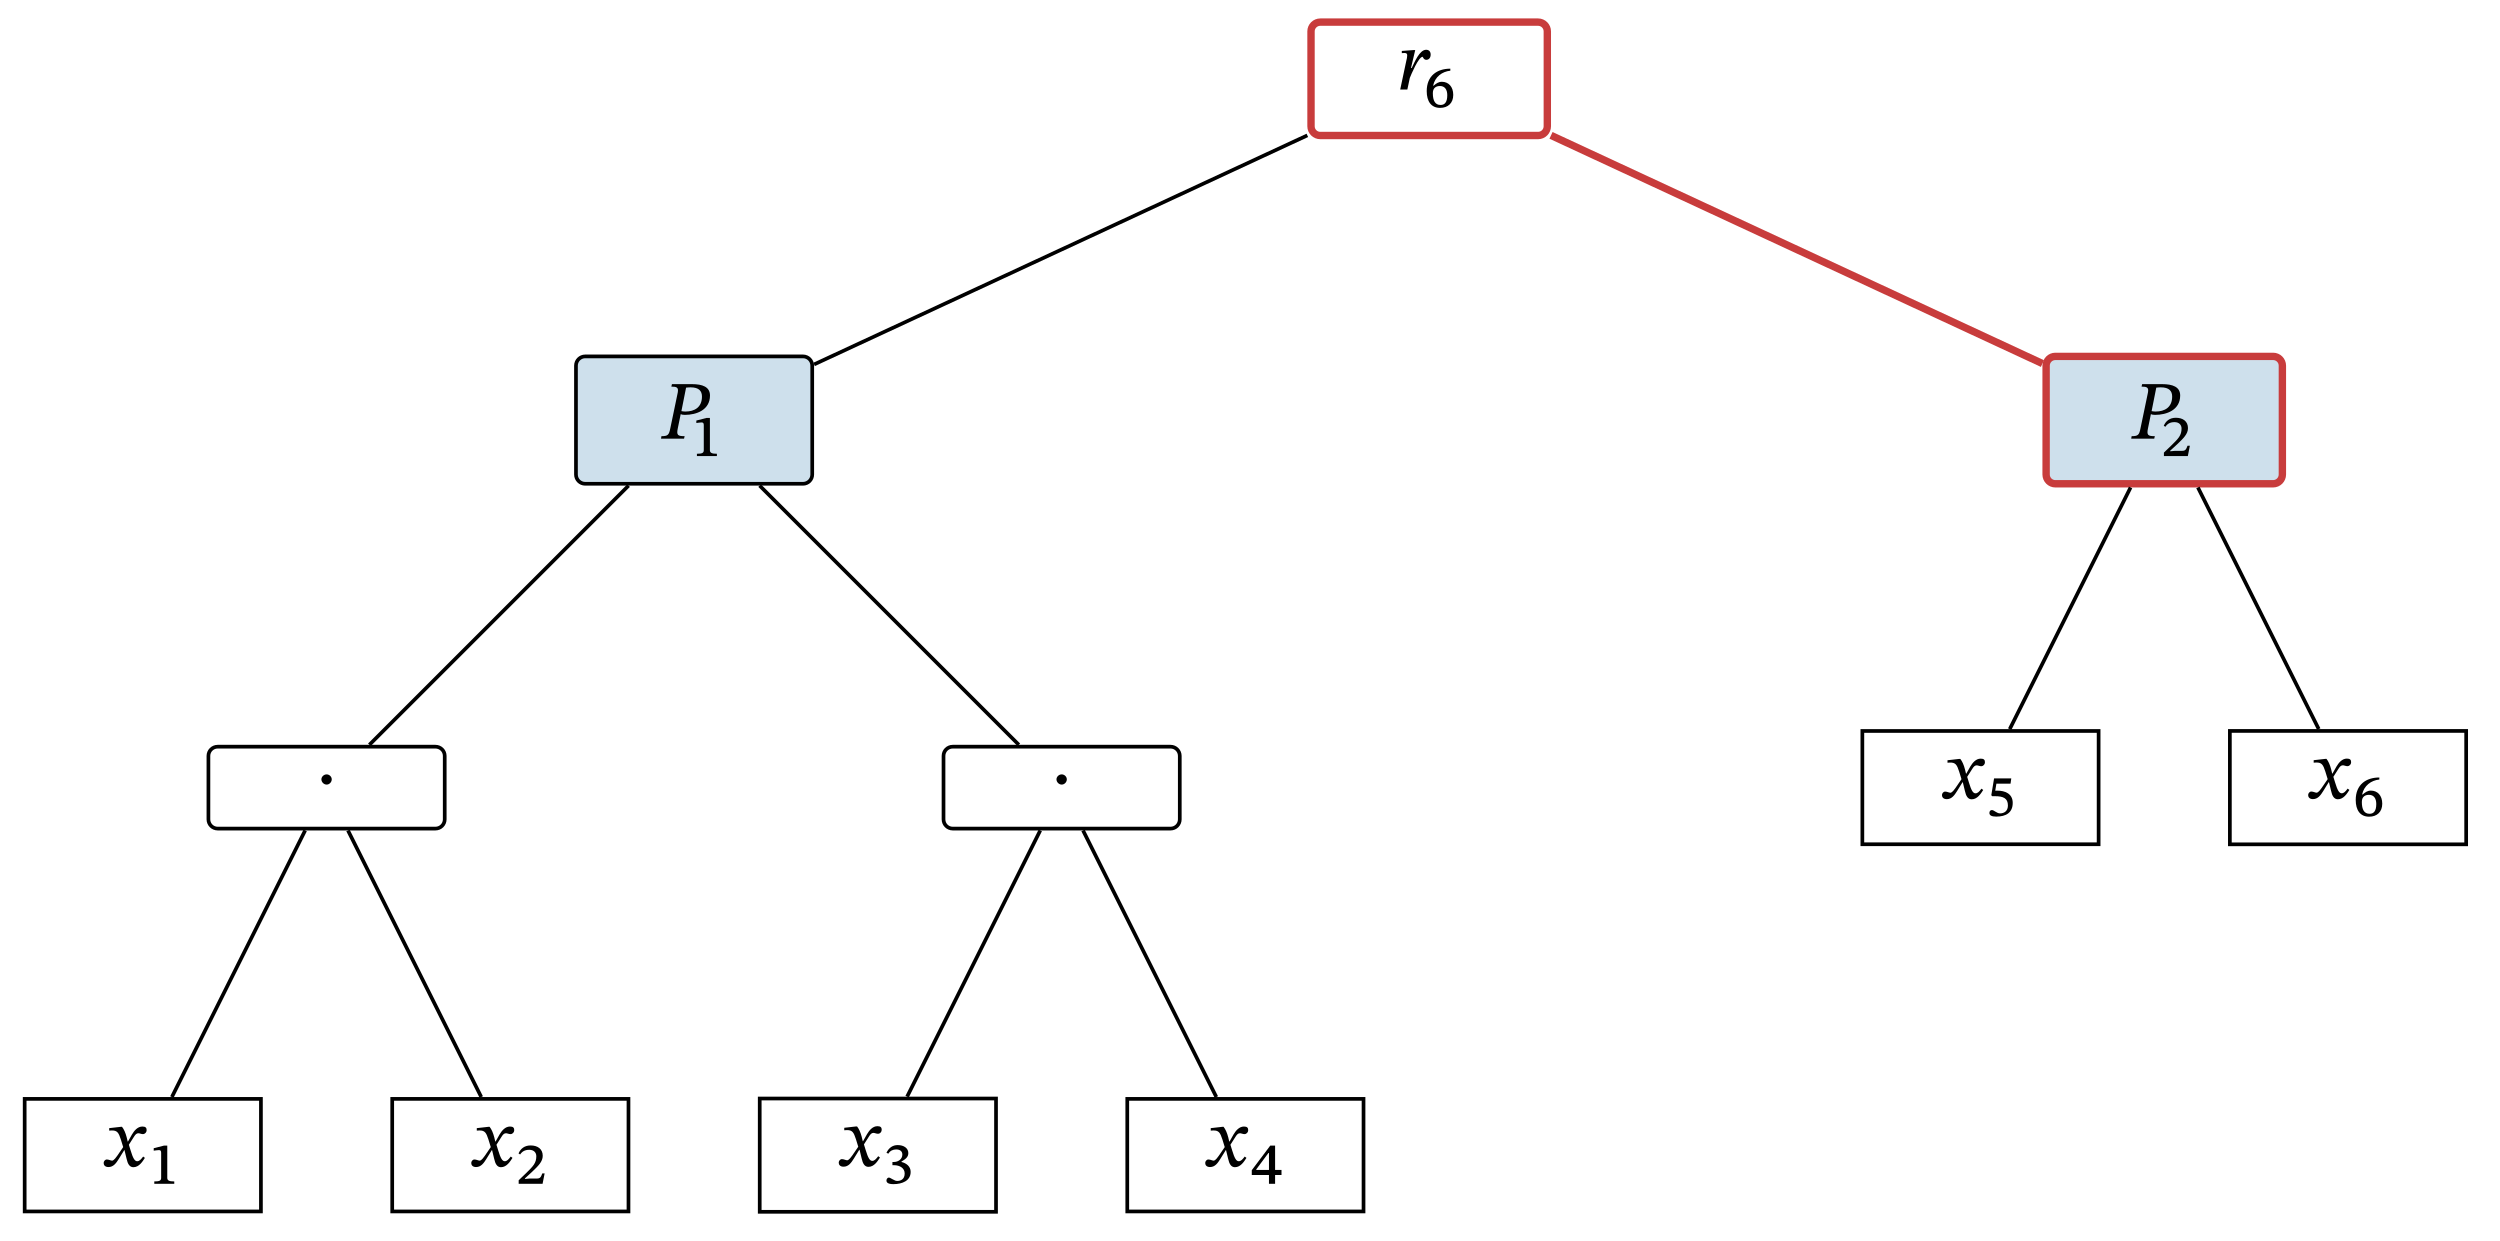
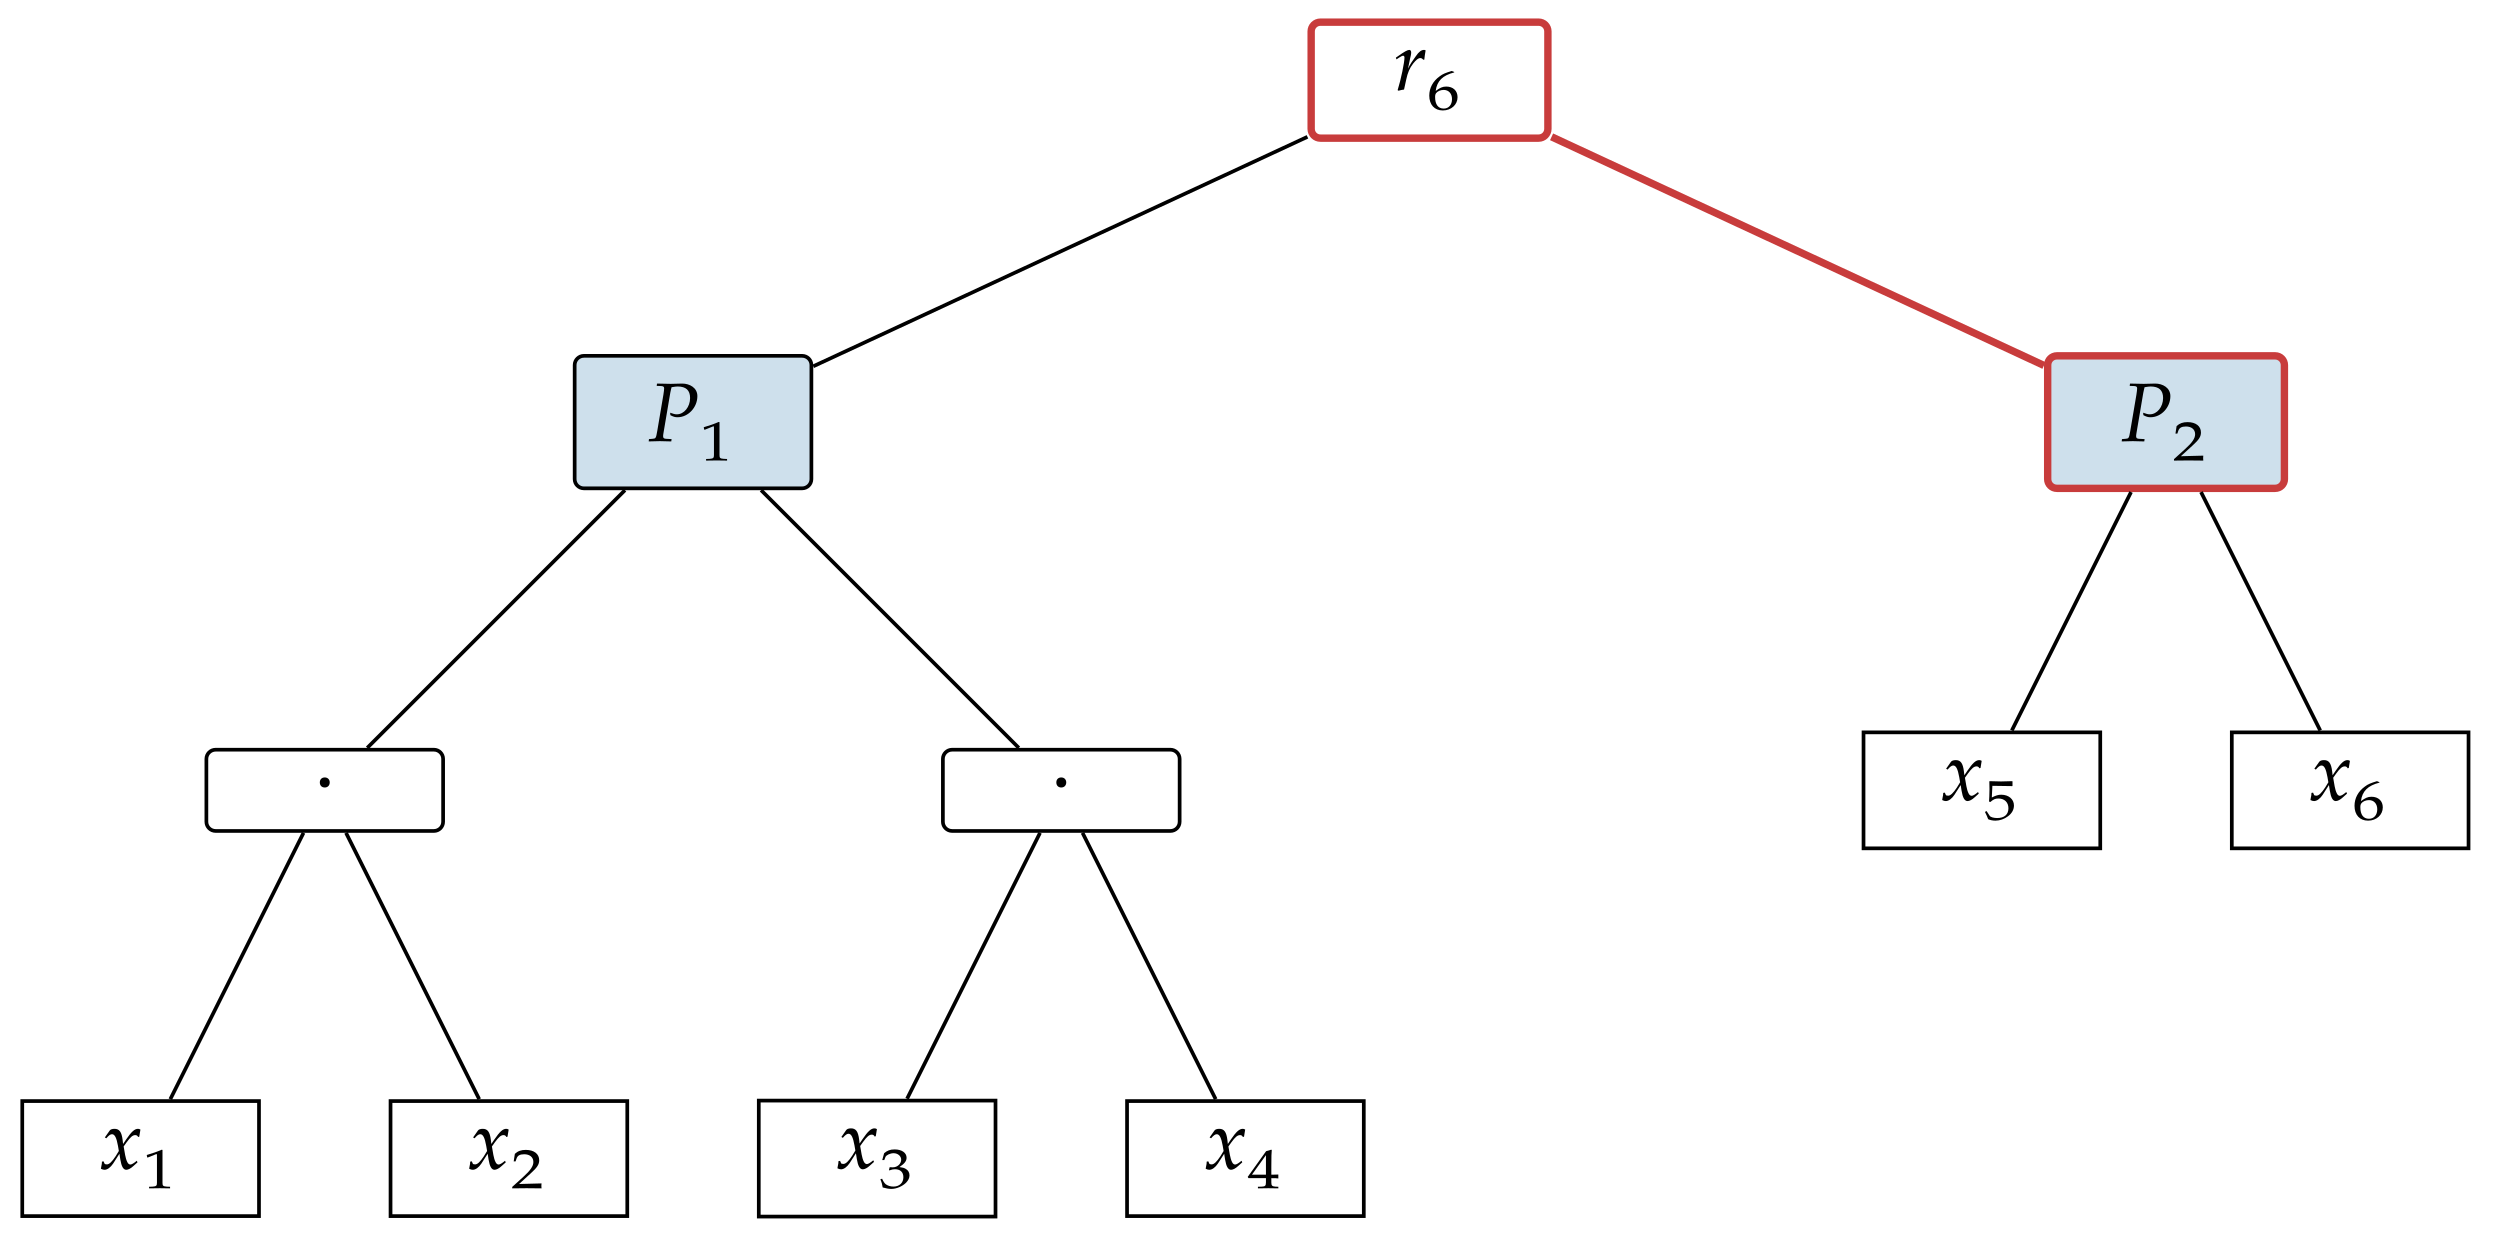
- <svg xmlns="http://www.w3.org/2000/svg" xmlns:xlink="http://www.w3.org/1999/xlink" width="268.01pt" height="133.04pt" viewBox="0 0 268.01 133.04">
+ <svg xmlns="http://www.w3.org/2000/svg" xmlns:xlink="http://www.w3.org/1999/xlink" width="268.01pt" height="133.3pt" viewBox="0 0 268.01 133.3">
  <defs>
    <g>
      <g id="glyph-0-0">
-         <path d="M 1.438 -2.312 L 1.891 -4.234 L 1.688 -4.234 L 0.453 -4.141 L 0.453 -3.906 C 0.453 -3.906 0.625 -3.922 0.734 -3.922 C 0.984 -3.922 1.031 -3.828 1.031 -3.656 C 1.031 -3.484 0.984 -3.266 0.938 -3.094 L 0.281 0 L 1.047 0 L 1.312 -1.25 C 1.453 -1.609 2.25 -3.516 2.688 -3.516 C 2.703 -3.516 2.797 -3.188 3.078 -3.188 C 3.312 -3.188 3.547 -3.359 3.547 -3.75 C 3.547 -4.094 3.344 -4.266 3.062 -4.266 C 2.344 -4.266 1.812 -2.906 1.516 -2.312 Z M 1.438 -2.312 " />
+         <path d="M 3.422 -4.25 C 3.328 -4.297 3.297 -4.297 3.25 -4.297 C 2.969 -4.297 2.688 -4.094 2.375 -3.625 C 2.062 -3.188 1.75 -2.766 1.531 -2.281 L 1.766 -3.406 C 1.812 -3.609 1.875 -3.812 1.875 -4.016 C 1.875 -4.188 1.797 -4.297 1.672 -4.297 C 1.484 -4.297 1.141 -4.109 0.484 -3.641 L 0.234 -3.469 L 0.297 -3.281 L 0.578 -3.469 C 0.828 -3.625 0.922 -3.672 1.016 -3.672 C 1.094 -3.672 1.156 -3.594 1.156 -3.484 C 1.156 -2.969 0.781 -1.125 0.422 0.016 L 0.516 0.078 C 0.703 0.016 0.906 -0.016 1.109 -0.047 L 1.344 -1.125 C 1.5 -1.859 1.703 -2.344 2.094 -2.844 C 2.406 -3.234 2.641 -3.422 2.844 -3.422 C 2.969 -3.422 3.062 -3.375 3.156 -3.25 L 3.281 -3.25 C 3.312 -3.594 3.359 -3.875 3.422 -4.25 Z M 3.422 -4.25 " />
      </g>
      <g id="glyph-0-1">
-         <path d="M 1.094 -5.844 L 1.031 -5.578 C 1.625 -5.578 1.812 -5.484 1.719 -4.953 L 0.922 -1.125 C 0.781 -0.391 0.656 -0.266 -0.031 -0.266 L -0.078 0 L 2.391 0 L 2.453 -0.266 C 1.734 -0.266 1.562 -0.359 1.719 -1.094 L 2.031 -2.625 C 2.125 -2.578 2.281 -2.547 2.469 -2.547 C 3.734 -2.547 5.172 -3.078 5.172 -4.625 C 5.172 -5.562 4.344 -5.844 3.25 -5.844 Z M 2.609 -5.469 C 2.812 -5.484 2.906 -5.5 3.094 -5.5 C 3.984 -5.5 4.312 -5.109 4.312 -4.516 C 4.312 -3.375 3.547 -2.906 2.516 -2.906 C 2.328 -2.906 2.203 -2.938 2.109 -2.953 Z M 2.609 -5.469 " />
+         <path d="M 5.297 -4.828 C 5.297 -5.734 4.453 -6.172 3.672 -6.172 C 3.266 -6.172 2.859 -6.141 2.438 -6.141 L 0.969 -6.172 L 0.938 -5.922 L 1.422 -5.906 C 1.641 -5.891 1.734 -5.828 1.734 -5.672 C 1.734 -5.547 1.703 -5.266 1.656 -4.984 L 1 -1.109 C 0.859 -0.297 0.844 -0.281 0.484 -0.25 L 0.109 -0.219 L 0.078 0.031 L 1.266 0 L 2.5 0.031 L 2.531 -0.219 L 1.938 -0.25 C 1.719 -0.266 1.625 -0.328 1.625 -0.516 C 1.625 -0.594 1.625 -0.656 1.656 -0.828 L 2.391 -5.172 C 2.391 -5.172 2.422 -5.359 2.469 -5.531 C 2.484 -5.578 2.5 -5.672 2.531 -5.781 C 2.859 -5.828 3 -5.859 3.172 -5.859 C 4.078 -5.859 4.516 -5.453 4.516 -4.625 C 4.516 -3.672 3.875 -2.875 3.094 -2.875 C 2.891 -2.875 2.719 -2.922 2.375 -3.047 L 2.406 -2.781 C 2.734 -2.609 2.906 -2.562 3.172 -2.562 C 4.312 -2.562 5.297 -3.609 5.297 -4.828 Z M 5.297 -4.828 " />
      </g>
      <g id="glyph-0-2">
-         <path d="M 1.859 -2.312 C 1.859 -2.594 1.609 -2.844 1.312 -2.844 C 1 -2.844 0.75 -2.578 0.75 -2.312 C 0.75 -2.031 1 -1.75 1.312 -1.75 C 1.609 -1.75 1.859 -2.016 1.859 -2.312 Z M 1.859 -2.312 " />
+         <path d="M 1.781 -2.234 C 1.781 -2.547 1.562 -2.766 1.25 -2.766 C 0.922 -2.766 0.719 -2.547 0.719 -2.234 C 0.719 -1.906 0.922 -1.688 1.25 -1.688 C 1.562 -1.688 1.781 -1.906 1.781 -2.234 Z M 1.781 -2.234 " />
      </g>
      <g id="glyph-0-3">
-         <path d="M 2.812 -2.656 L 2.781 -2.656 L 2.672 -3.109 C 2.547 -3.594 2.375 -3.984 2.172 -4.234 L 2.031 -4.234 L 0.797 -4.094 L 0.797 -3.828 C 0.797 -3.828 0.922 -3.844 1.062 -3.844 C 1.656 -3.859 1.812 -3.609 2.047 -2.875 L 2.297 -2.062 L 1.656 -1.125 C 1.312 -0.625 1.156 -0.609 1.109 -0.609 C 0.969 -0.609 0.75 -0.734 0.547 -0.734 C 0.344 -0.734 0.203 -0.531 0.203 -0.359 C 0.203 -0.141 0.344 0.078 0.719 0.078 C 1.25 0.078 1.547 -0.344 1.828 -0.797 L 2.406 -1.734 L 2.438 -1.734 L 2.656 -0.828 C 2.781 -0.25 2.984 0.094 3.391 0.094 C 4 0.094 4.375 -0.516 4.625 -0.906 L 4.438 -1.047 C 4.203 -0.734 4.031 -0.547 3.797 -0.547 C 3.531 -0.547 3.344 -0.875 3.094 -1.703 L 2.906 -2.312 L 3.453 -3.172 C 3.609 -3.422 3.734 -3.547 3.938 -3.547 C 4.047 -3.547 4.25 -3.453 4.406 -3.453 C 4.641 -3.453 4.812 -3.656 4.812 -3.875 C 4.812 -4.125 4.703 -4.266 4.359 -4.266 C 3.844 -4.266 3.484 -3.828 3.234 -3.406 Z M 2.812 -2.656 " />
+         <path d="M 4.312 -4.219 C 4.219 -4.281 4.125 -4.297 4.047 -4.297 C 3.688 -4.297 3.344 -3.984 2.781 -3.156 L 2.453 -2.672 L 2.406 -3.094 C 2.297 -3.984 2.047 -4.297 1.531 -4.297 C 1.297 -4.297 1.094 -4.234 1.016 -4.109 L 0.5 -3.375 L 0.656 -3.281 C 0.922 -3.594 1.094 -3.719 1.266 -3.719 C 1.562 -3.719 1.75 -3.344 1.906 -2.469 L 2 -1.922 L 1.656 -1.359 C 1.266 -0.766 0.969 -0.484 0.719 -0.484 C 0.578 -0.484 0.484 -0.516 0.469 -0.562 L 0.359 -0.812 L 0.188 -0.781 C 0.188 -0.609 0.172 -0.484 0.109 -0.203 C 0.094 -0.094 0.094 -0.078 0.078 -0.016 C 0.219 0.062 0.359 0.094 0.469 0.094 C 0.766 0.094 1.109 -0.156 1.391 -0.578 L 2.062 -1.625 L 2.156 -1.016 C 2.281 -0.25 2.484 0.094 2.797 0.094 C 3 0.094 3.281 -0.047 3.562 -0.312 L 4 -0.703 L 3.922 -0.875 C 3.609 -0.609 3.375 -0.469 3.234 -0.469 C 3.109 -0.469 2.984 -0.562 2.906 -0.734 C 2.812 -0.906 2.719 -1.234 2.672 -1.5 L 2.516 -2.406 L 2.828 -2.844 C 3.25 -3.422 3.484 -3.625 3.766 -3.625 C 3.906 -3.625 4.016 -3.547 4.062 -3.422 L 4.188 -3.453 Z M 4.312 -4.219 " />
      </g>
      <g id="glyph-1-0">
-         <path d="M 2.859 -4.109 C 1.438 -4.109 0.328 -3.344 0.328 -1.703 C 0.328 -0.594 0.812 0.094 1.766 0.094 C 2.609 0.094 3.172 -0.422 3.172 -1.297 C 3.172 -2.188 2.656 -2.703 1.953 -2.703 C 1.578 -2.703 1.344 -2.516 1.062 -2.281 L 1.016 -2.297 C 1.219 -3.234 1.969 -3.797 2.859 -3.891 Z M 2.531 -1.266 C 2.531 -0.5 2.25 -0.219 1.812 -0.219 C 1.234 -0.219 0.984 -0.672 0.984 -1.484 C 0.984 -2.047 1.328 -2.25 1.75 -2.25 C 2.25 -2.25 2.531 -1.891 2.531 -1.266 Z M 2.531 -1.266 " />
+         <path d="M 3.375 -1.297 C 3.375 -1.984 2.906 -2.438 2.156 -2.438 C 1.75 -2.438 1.484 -2.297 1.031 -1.969 C 1.172 -3.047 1.766 -3.625 3.016 -3.953 L 3.016 -4 L 2.75 -4.109 C 2.094 -3.906 1.797 -3.797 1.453 -3.531 C 0.734 -3.016 0.344 -2.281 0.344 -1.469 C 0.344 -0.484 0.906 0.125 1.797 0.125 C 2.703 0.125 3.375 -0.5 3.375 -1.297 Z M 2.781 -1.094 C 2.781 -0.469 2.422 -0.078 1.891 -0.078 C 1.297 -0.078 0.969 -0.516 0.969 -1.312 C 0.969 -1.516 1 -1.625 1.078 -1.734 C 1.234 -1.938 1.562 -2.078 1.891 -2.078 C 2.422 -2.078 2.781 -1.688 2.781 -1.094 Z M 2.781 -1.094 " />
      </g>
      <g id="glyph-1-1">
-         <path d="M 2.797 0 L 2.797 -0.25 C 2.25 -0.25 2.047 -0.344 2.047 -0.641 L 2.047 -4.094 L 1.703 -4.094 L 0.594 -3.812 L 0.594 -3.547 C 0.719 -3.562 1.016 -3.609 1.156 -3.609 C 1.344 -3.609 1.391 -3.516 1.391 -3.297 L 1.391 -0.641 C 1.391 -0.344 1.234 -0.25 0.656 -0.25 L 0.656 0 Z M 2.797 0 " />
+         <path d="M 3.031 0.016 L 3.031 -0.156 L 2.672 -0.172 C 2.281 -0.203 2.219 -0.266 2.219 -0.578 L 2.219 -4.109 L 2.125 -4.125 C 1.672 -3.922 1.172 -3.75 0.531 -3.562 L 0.578 -3.297 L 0.656 -3.297 L 1.547 -3.656 L 1.578 -3.656 C 1.625 -3.656 1.625 -3.609 1.625 -3.453 L 1.625 -0.578 C 1.625 -0.266 1.547 -0.203 1.172 -0.172 L 0.781 -0.156 L 0.781 0.016 L 1.938 0 Z M 3.031 0.016 " />
      </g>
      <g id="glyph-1-2">
-         <path d="M 3.094 -1.109 L 2.844 -1.109 C 2.688 -0.688 2.609 -0.562 2.25 -0.562 L 1.5 -0.562 L 0.984 -0.516 L 0.984 -0.578 L 1.734 -1.266 C 2.422 -1.922 2.891 -2.375 2.891 -3 C 2.891 -3.719 2.359 -4.109 1.594 -4.109 C 0.938 -4.109 0.516 -3.766 0.297 -3.25 L 0.469 -3.141 C 0.688 -3.469 0.984 -3.641 1.453 -3.641 C 1.938 -3.641 2.203 -3.344 2.203 -2.953 C 2.203 -2.234 1.875 -1.891 1.141 -1.172 L 0.312 -0.375 L 0.312 0 L 2.875 0 Z M 3.094 -1.109 " />
+         <path d="M 3.375 0.016 C 3.359 -0.109 3.359 -0.172 3.359 -0.25 C 3.359 -0.328 3.359 -0.391 3.375 -0.516 L 0.969 -0.453 L 2.234 -1.609 C 2.906 -2.219 3.125 -2.547 3.125 -3 C 3.125 -3.672 2.578 -4.109 1.688 -4.109 C 1.188 -4.109 0.844 -3.984 0.516 -3.688 L 0.391 -2.875 L 0.594 -2.875 L 0.688 -3.156 C 0.797 -3.5 1.047 -3.641 1.516 -3.641 C 2.109 -3.641 2.5 -3.328 2.5 -2.812 C 2.5 -2.375 2.203 -1.922 1.422 -1.219 L 0.234 -0.141 L 0.234 0.016 L 1.781 0 Z M 3.375 0.016 " />
      </g>
      <g id="glyph-1-3">
-         <path d="M 2.578 -3.453 L 2.656 -4.016 L 0.812 -4.016 L 0.516 -2.219 L 0.609 -2.109 L 0.922 -2.109 C 1.797 -2.109 2.297 -1.891 2.297 -1.109 C 2.297 -0.516 1.891 -0.266 1.453 -0.266 C 1.094 -0.266 0.812 -0.625 0.578 -0.625 C 0.406 -0.625 0.312 -0.484 0.312 -0.312 C 0.312 -0.062 0.531 0.078 1.047 0.078 C 2.094 0.078 2.812 -0.344 2.812 -1.391 C 2.812 -2.406 1.938 -2.703 1.188 -2.703 L 0.938 -2.703 L 1.062 -3.453 Z M 2.578 -3.453 " />
+         <path d="M 3.312 -1.5 C 3.312 -2.172 2.75 -2.656 1.953 -2.656 C 1.625 -2.656 1.375 -2.578 0.938 -2.359 L 1 -3.609 L 3.125 -3.578 L 3.156 -3.609 C 3.156 -3.703 3.156 -3.75 3.156 -3.828 C 3.156 -3.922 3.156 -3.969 3.156 -4.078 L 3.125 -4.109 L 1.922 -4.078 L 0.703 -4.109 L 0.672 -4.078 L 0.688 -3.25 C 0.688 -2.734 0.656 -2.172 0.641 -1.922 L 0.781 -1.875 C 1.109 -2.156 1.297 -2.25 1.641 -2.25 C 2.297 -2.25 2.719 -1.844 2.719 -1.203 C 2.719 -0.531 2.281 -0.156 1.516 -0.156 C 1.141 -0.156 0.797 -0.25 0.703 -0.406 L 0.375 -0.906 L 0.203 -0.812 C 0.375 -0.469 0.453 -0.281 0.547 -0.031 C 0.75 0.062 1.031 0.125 1.328 0.125 C 1.797 0.125 2.281 -0.047 2.672 -0.344 C 3.094 -0.656 3.312 -1.062 3.312 -1.5 Z M 3.312 -1.5 " />
      </g>
      <g id="glyph-1-4">
-         <path d="M 0.547 -3.188 C 0.75 -3.516 1.047 -3.641 1.391 -3.641 C 1.766 -3.641 2.047 -3.469 2.047 -3.094 C 2.047 -2.578 1.578 -2.297 1.141 -2.297 L 0.984 -2.297 L 0.984 -1.953 L 1.141 -1.953 C 1.797 -1.953 2.297 -1.625 2.297 -1.062 C 2.297 -0.422 1.844 -0.266 1.516 -0.266 C 1.312 -0.266 1.266 -0.312 0.984 -0.453 C 0.75 -0.578 0.688 -0.625 0.625 -0.625 C 0.422 -0.625 0.344 -0.438 0.344 -0.312 C 0.344 -0.109 0.484 0.078 1.094 0.078 C 2.031 0.078 2.938 -0.281 2.938 -1.234 C 2.938 -1.828 2.469 -2.172 1.953 -2.297 L 1.953 -2.344 C 2.375 -2.594 2.688 -2.812 2.688 -3.25 C 2.688 -3.781 2.203 -4.109 1.547 -4.109 C 1.031 -4.109 0.594 -3.828 0.344 -3.281 Z M 0.547 -3.188 " />
+         <path d="M 3.344 -1.328 C 3.344 -1.625 3.203 -1.875 2.953 -2.016 C 2.781 -2.125 2.609 -2.172 2.266 -2.219 C 2.828 -2.594 3.031 -2.875 3.031 -3.219 C 3.031 -3.75 2.516 -4.109 1.75 -4.109 C 1.266 -4.109 0.953 -3.984 0.625 -3.703 L 0.422 -2.969 L 0.641 -2.969 L 0.766 -3.297 C 0.844 -3.5 1.281 -3.703 1.641 -3.703 C 2.094 -3.703 2.453 -3.391 2.453 -3.016 C 2.453 -2.562 2.047 -2.188 1.547 -2.188 C 1.5 -2.188 1.219 -2.203 1.219 -2.203 L 1.141 -1.891 L 1.188 -1.859 C 1.453 -1.953 1.594 -1.984 1.781 -1.984 C 2.359 -1.984 2.688 -1.672 2.688 -1.125 C 2.688 -0.531 2.266 -0.125 1.625 -0.125 C 1.297 -0.125 1.016 -0.219 0.797 -0.375 C 0.641 -0.516 0.547 -0.656 0.406 -0.969 L 0.219 -0.906 C 0.375 -0.547 0.422 -0.328 0.469 -0.031 C 0.844 0.078 1.141 0.125 1.406 0.125 C 1.953 0.125 2.594 -0.156 2.984 -0.547 C 3.219 -0.797 3.344 -1.047 3.344 -1.328 Z M 3.344 -1.328 " />
      </g>
      <g id="glyph-1-5">
-         <path d="M 3.406 -0.938 L 3.406 -1.484 L 2.719 -1.484 L 2.719 -4.094 L 2.203 -4.094 L 0.219 -1.453 L 0.219 -0.938 L 2.062 -0.938 L 2.062 0 L 2.719 0 L 2.719 -0.938 Z M 2.062 -1.484 L 0.703 -1.484 L 0.703 -1.547 L 2 -3.297 L 2.062 -3.297 Z M 2.062 -1.484 " />
+         <path d="M 3.406 0.016 L 3.406 -0.156 L 3.078 -0.172 C 2.734 -0.203 2.656 -0.281 2.656 -0.625 L 2.656 -1.078 C 3.062 -1.078 3.203 -1.078 3.406 -1.047 L 3.406 -1.469 C 3.406 -1.469 3.062 -1.453 2.844 -1.453 L 2.656 -1.453 L 2.656 -2.281 C 2.656 -3.344 2.672 -3.859 2.703 -4.109 L 2.625 -4.125 L 2.094 -3.969 L 0.125 -1.219 L 0.203 -1.078 L 2.078 -1.078 L 2.078 -0.625 C 2.078 -0.281 2 -0.188 1.656 -0.172 L 1.219 -0.156 L 1.219 0.016 L 2.344 0 Z M 2.078 -1.453 L 0.578 -1.453 L 2.078 -3.547 Z M 2.078 -1.453 " />
      </g>
    </g>
  </defs>
-   <path fill="none" stroke-width="0.797" stroke-linecap="butt" stroke-linejoin="miter" stroke="rgb(78.432%, 23.528%, 23.528%)" stroke-opacity="1" stroke-miterlimit="10" d="M 150.661 130.847 L 127.141 130.847 C 126.59 130.847 126.141 130.403 126.141 129.852 L 126.141 119.599 C 126.141 119.048 126.59 118.603 127.141 118.603 L 150.661 118.603 C 151.208 118.603 151.656 119.048 151.656 119.599 L 151.656 129.852 C 151.656 130.403 151.208 130.847 150.661 130.847 Z M 150.661 130.847 " transform="matrix(0.992836, 0, 0, -0.992836, 15.30916, 132.281)" />
+   <path fill="none" stroke-width="0.797" stroke-linecap="butt" stroke-linejoin="miter" stroke="rgb(78.432%, 23.528%, 23.528%)" stroke-opacity="1" stroke-miterlimit="10" d="M 150.659 130.975 L 127.138 130.975 C 126.588 130.975 126.144 130.531 126.144 129.978 L 126.144 119.474 C 126.144 118.924 126.588 118.476 127.138 118.476 L 150.659 118.476 C 151.209 118.476 151.656 118.924 151.656 119.474 L 151.656 129.978 C 151.656 130.531 151.209 130.975 150.659 130.975 Z M 150.659 130.975 " transform="matrix(0.994776, 0, 0, -0.994776, 15.0772, 132.6659)" />
  <g fill="rgb(0%, 0%, 0%)" fill-opacity="1">
-     <use xlink:href="#glyph-0-0" x="149.826" y="9.602" />
+     <use xlink:href="#glyph-0-0" x="149.41" y="9.647" />
  </g>
  <g fill="rgb(0%, 0%, 0%)" fill-opacity="1">
-     <use xlink:href="#glyph-1-0" x="152.622" y="11.471" />
+     <use xlink:href="#glyph-1-0" x="152.88" y="11.717" />
  </g>
-   <path fill-rule="nonzero" fill="rgb(80.881%, 87.743%, 92.647%)" fill-opacity="1" stroke-width="0.399" stroke-linecap="butt" stroke-linejoin="miter" stroke="rgb(0%, 0%, 0%)" stroke-opacity="1" stroke-miterlimit="10" d="M 71.287 94.753 L 47.767 94.753 C 47.217 94.753 46.772 94.304 46.772 93.753 L 46.772 81.997 C 46.772 81.447 47.217 80.998 47.767 80.998 L 71.287 80.998 C 71.838 80.998 72.283 81.447 72.283 81.997 L 72.283 93.753 C 72.283 94.304 71.838 94.753 71.287 94.753 Z M 71.287 94.753 " transform="matrix(0.992836, 0, 0, -0.992836, 15.30916, 132.281)" />
+   <path fill-rule="nonzero" fill="rgb(80.881%, 87.743%, 92.647%)" fill-opacity="1" stroke-width="0.399" stroke-linecap="butt" stroke-linejoin="miter" stroke="rgb(0%, 0%, 0%)" stroke-opacity="1" stroke-miterlimit="10" d="M 71.287 95.014 L 47.77 95.014 C 47.22 95.014 46.773 94.57 46.773 94.02 L 46.773 81.73 C 46.773 81.18 47.22 80.736 47.77 80.736 L 71.287 80.736 C 71.837 80.736 72.285 81.18 72.285 81.73 L 72.285 94.02 C 72.285 94.57 71.837 95.014 71.287 95.014 Z M 71.287 95.014 " transform="matrix(0.994776, 0, 0, -0.994776, 15.0772, 132.6659)" />
  <g fill="rgb(0%, 0%, 0%)" fill-opacity="1">
-     <use xlink:href="#glyph-0-1" x="70.941" y="47.025" />
+     <use xlink:href="#glyph-0-1" x="69.464" y="47.292" />
  </g>
  <g fill="rgb(0%, 0%, 0%)" fill-opacity="1">
-     <use xlink:href="#glyph-1-1" x="74.057" y="48.895" />
+     <use xlink:href="#glyph-1-1" x="74.914" y="49.362" />
  </g>
-   <path fill-rule="nonzero" fill="rgb(80.881%, 87.743%, 92.647%)" fill-opacity="1" stroke-width="0.797" stroke-linecap="butt" stroke-linejoin="miter" stroke="rgb(78.432%, 23.528%, 23.528%)" stroke-opacity="1" stroke-miterlimit="10" d="M 230.03 94.753 L 206.51 94.753 C 205.959 94.753 205.515 94.304 205.515 93.753 L 205.515 81.997 C 205.515 81.447 205.959 80.998 206.51 80.998 L 230.03 80.998 C 230.581 80.998 231.026 81.447 231.026 81.997 L 231.026 93.753 C 231.026 94.304 230.581 94.753 230.03 94.753 Z M 230.03 94.753 " transform="matrix(0.992836, 0, 0, -0.992836, 15.30916, 132.281)" />
+   <path fill-rule="nonzero" fill="rgb(80.881%, 87.743%, 92.647%)" fill-opacity="1" stroke-width="0.797" stroke-linecap="butt" stroke-linejoin="miter" stroke="rgb(78.432%, 23.528%, 23.528%)" stroke-opacity="1" stroke-miterlimit="10" d="M 230.031 95.014 L 206.509 95.014 C 205.96 95.014 205.516 94.57 205.516 94.02 L 205.516 81.73 C 205.516 81.18 205.96 80.736 206.509 80.736 L 230.031 80.736 C 230.58 80.736 231.028 81.18 231.028 81.73 L 231.028 94.02 C 231.028 94.57 230.58 95.014 230.031 95.014 Z M 230.031 95.014 " transform="matrix(0.994776, 0, 0, -0.994776, 15.0772, 132.6659)" />
  <g fill="rgb(0%, 0%, 0%)" fill-opacity="1">
-     <use xlink:href="#glyph-0-1" x="228.552" y="47.025" />
+     <use xlink:href="#glyph-0-1" x="227.376" y="47.292" />
  </g>
  <g fill="rgb(0%, 0%, 0%)" fill-opacity="1">
-     <use xlink:href="#glyph-1-2" x="231.668" y="48.895" />
+     <use xlink:href="#glyph-1-2" x="232.826" y="49.362" />
  </g>
-   <path fill="none" stroke-width="0.399" stroke-linecap="butt" stroke-linejoin="miter" stroke="rgb(0%, 0%, 0%)" stroke-opacity="1" stroke-miterlimit="10" d="M 31.601 52.611 L 8.085 52.611 C 7.534 52.611 7.085 52.166 7.085 51.616 L 7.085 44.762 C 7.085 44.211 7.534 43.766 8.085 43.766 L 31.601 43.766 C 32.152 43.766 32.6 44.211 32.6 44.762 L 32.6 51.616 C 32.6 52.166 32.152 52.611 31.601 52.611 Z M 31.601 52.611 " transform="matrix(0.992836, 0, 0, -0.992836, 15.30916, 132.281)" />
+   <path fill="none" stroke-width="0.399" stroke-linecap="butt" stroke-linejoin="miter" stroke="rgb(0%, 0%, 0%)" stroke-opacity="1" stroke-miterlimit="10" d="M 31.604 52.569 L 8.082 52.569 C 7.532 52.569 7.085 52.122 7.085 51.572 L 7.085 44.806 C 7.085 44.256 7.532 43.813 8.082 43.813 L 31.604 43.813 C 32.153 43.813 32.597 44.256 32.597 44.806 L 32.597 51.572 C 32.597 52.122 32.153 52.569 31.604 52.569 Z M 31.604 52.569 " transform="matrix(0.994776, 0, 0, -0.994776, 15.0772, 132.6659)" />
  <g fill="rgb(0%, 0%, 0%)" fill-opacity="1">
-     <use xlink:href="#glyph-0-2" x="33.705" y="85.861" />
+     <use xlink:href="#glyph-0-2" x="33.567" y="86.111" />
  </g>
-   <path fill="none" stroke-width="0.399" stroke-linecap="butt" stroke-linejoin="miter" stroke="rgb(0%, 0%, 0%)" stroke-opacity="1" stroke-miterlimit="10" d="M 110.974 52.611 L 87.454 52.611 C 86.903 52.611 86.459 52.166 86.459 51.616 L 86.459 44.762 C 86.459 44.211 86.903 43.766 87.454 43.766 L 110.974 43.766 C 111.525 43.766 111.97 44.211 111.97 44.762 L 111.97 51.616 C 111.97 52.166 111.525 52.611 110.974 52.611 Z M 110.974 52.611 " transform="matrix(0.992836, 0, 0, -0.992836, 15.30916, 132.281)" />
+   <path fill="none" stroke-width="0.399" stroke-linecap="butt" stroke-linejoin="miter" stroke="rgb(0%, 0%, 0%)" stroke-opacity="1" stroke-miterlimit="10" d="M 110.975 52.569 L 87.454 52.569 C 86.904 52.569 86.456 52.122 86.456 51.572 L 86.456 44.806 C 86.456 44.256 86.904 43.813 87.454 43.813 L 110.975 43.813 C 111.525 43.813 111.969 44.256 111.969 44.806 L 111.969 51.572 C 111.969 52.122 111.525 52.569 110.975 52.569 Z M 110.975 52.569 " transform="matrix(0.994776, 0, 0, -0.994776, 15.0772, 132.6659)" />
  <g fill="rgb(0%, 0%, 0%)" fill-opacity="1">
-     <use xlink:href="#glyph-0-2" x="112.508" y="85.861" />
+     <use xlink:href="#glyph-0-2" x="112.524" y="86.111" />
  </g>
-   <path fill="none" stroke-width="0.399" stroke-linecap="butt" stroke-linejoin="miter" stroke="rgb(0%, 0%, 0%)" stroke-opacity="1" stroke-miterlimit="10" d="M 185.673 42.075 L 211.184 42.075 L 211.184 54.307 L 185.673 54.307 Z M 185.673 42.075 " transform="matrix(0.992836, 0, 0, -0.992836, 15.30916, 132.281)" />
+   <path fill="none" stroke-width="0.399" stroke-linecap="butt" stroke-linejoin="miter" stroke="rgb(0%, 0%, 0%)" stroke-opacity="1" stroke-miterlimit="10" d="M 185.67 41.94 L 211.182 41.94 L 211.182 54.439 L 185.67 54.439 Z M 185.67 41.94 " transform="matrix(0.994776, 0, 0, -0.994776, 15.0772, 132.6659)" />
  <g fill="rgb(0%, 0%, 0%)" fill-opacity="1">
-     <use xlink:href="#glyph-0-3" x="207.983" y="85.595" />
+     <use xlink:href="#glyph-0-3" x="208.132" y="85.784" />
  </g>
  <g fill="rgb(0%, 0%, 0%)" fill-opacity="1">
-     <use xlink:href="#glyph-1-3" x="212.96" y="87.465" />
+     <use xlink:href="#glyph-1-3" x="212.592" y="87.853" />
  </g>
-   <path fill="none" stroke-width="0.399" stroke-linecap="butt" stroke-linejoin="miter" stroke="rgb(0%, 0%, 0%)" stroke-opacity="1" stroke-miterlimit="10" d="M 225.356 42.067 L 250.871 42.067 L 250.871 54.311 L 225.356 54.311 Z M 225.356 42.067 " transform="matrix(0.992836, 0, 0, -0.992836, 15.30916, 132.281)" />
+   <path fill="none" stroke-width="0.399" stroke-linecap="butt" stroke-linejoin="miter" stroke="rgb(0%, 0%, 0%)" stroke-opacity="1" stroke-miterlimit="10" d="M 225.358 41.94 L 250.87 41.94 L 250.87 54.439 L 225.358 54.439 Z M 225.358 41.94 " transform="matrix(0.994776, 0, 0, -0.994776, 15.0772, 132.6659)" />
  <g fill="rgb(0%, 0%, 0%)" fill-opacity="1">
-     <use xlink:href="#glyph-0-3" x="247.239" y="85.59" />
+     <use xlink:href="#glyph-0-3" x="247.61" y="85.784" />
  </g>
  <g fill="rgb(0%, 0%, 0%)" fill-opacity="1">
-     <use xlink:href="#glyph-1-0" x="252.215" y="87.459" />
+     <use xlink:href="#glyph-1-0" x="252.07" y="87.853" />
  </g>
-   <path fill="none" stroke-width="0.399" stroke-linecap="butt" stroke-linejoin="miter" stroke="rgb(0%, 0%, 0%)" stroke-opacity="1" stroke-miterlimit="10" d="M -12.756 2.427 L 12.755 2.427 L 12.755 14.581 L -12.756 14.581 Z M -12.756 2.427 " transform="matrix(0.992836, 0, 0, -0.992836, 15.30916, 132.281)" />
+   <path fill="none" stroke-width="0.399" stroke-linecap="butt" stroke-linejoin="miter" stroke="rgb(0%, 0%, 0%)" stroke-opacity="1" stroke-miterlimit="10" d="M -12.757 2.307 L 12.755 2.307 L 12.755 14.704 L -12.757 14.704 Z M -12.757 2.307 " transform="matrix(0.994776, 0, 0, -0.994776, 15.0772, 132.6659)" />
  <g fill="rgb(0%, 0%, 0%)" fill-opacity="1">
-     <use xlink:href="#glyph-0-3" x="10.909" y="125.035" />
+     <use xlink:href="#glyph-0-3" x="10.741" y="125.312" />
  </g>
  <g fill="rgb(0%, 0%, 0%)" fill-opacity="1">
-     <use xlink:href="#glyph-1-1" x="15.885" y="126.905" />
+     <use xlink:href="#glyph-1-1" x="15.201" y="127.382" />
  </g>
-   <path fill="none" stroke-width="0.399" stroke-linecap="butt" stroke-linejoin="miter" stroke="rgb(0%, 0%, 0%)" stroke-opacity="1" stroke-miterlimit="10" d="M 26.931 2.427 L 52.442 2.427 L 52.442 14.581 L 26.931 14.581 Z M 26.931 2.427 " transform="matrix(0.992836, 0, 0, -0.992836, 15.30916, 132.281)" />
+   <path fill="none" stroke-width="0.399" stroke-linecap="butt" stroke-linejoin="miter" stroke="rgb(0%, 0%, 0%)" stroke-opacity="1" stroke-miterlimit="10" d="M 26.931 2.307 L 52.443 2.307 L 52.443 14.704 L 26.931 14.704 Z M 26.931 2.307 " transform="matrix(0.994776, 0, 0, -0.994776, 15.0772, 132.6659)" />
  <g fill="rgb(0%, 0%, 0%)" fill-opacity="1">
-     <use xlink:href="#glyph-0-3" x="50.316" y="125.035" />
+     <use xlink:href="#glyph-0-3" x="50.219" y="125.312" />
  </g>
  <g fill="rgb(0%, 0%, 0%)" fill-opacity="1">
-     <use xlink:href="#glyph-1-2" x="55.292" y="126.905" />
+     <use xlink:href="#glyph-1-2" x="54.679" y="127.382" />
  </g>
-   <path fill="none" stroke-width="0.399" stroke-linecap="butt" stroke-linejoin="miter" stroke="rgb(0%, 0%, 0%)" stroke-opacity="1" stroke-miterlimit="10" d="M 66.613 2.388 L 92.128 2.388 L 92.128 14.62 L 66.613 14.62 Z M 66.613 2.388 " transform="matrix(0.992836, 0, 0, -0.992836, 15.30916, 132.281)" />
+   <path fill="none" stroke-width="0.399" stroke-linecap="butt" stroke-linejoin="miter" stroke="rgb(0%, 0%, 0%)" stroke-opacity="1" stroke-miterlimit="10" d="M 66.615 2.256 L 92.127 2.256 L 92.127 14.755 L 66.615 14.755 Z M 66.615 2.256 " transform="matrix(0.994776, 0, 0, -0.994776, 15.0772, 132.6659)" />
  <g fill="rgb(0%, 0%, 0%)" fill-opacity="1">
-     <use xlink:href="#glyph-0-3" x="89.711" y="124.997" />
+     <use xlink:href="#glyph-0-3" x="89.698" y="125.262" />
  </g>
  <g fill="rgb(0%, 0%, 0%)" fill-opacity="1">
-     <use xlink:href="#glyph-1-4" x="94.688" y="126.866" />
+     <use xlink:href="#glyph-1-4" x="94.158" y="127.331" />
  </g>
-   <path fill="none" stroke-width="0.399" stroke-linecap="butt" stroke-linejoin="miter" stroke="rgb(0%, 0%, 0%)" stroke-opacity="1" stroke-miterlimit="10" d="M 106.3 2.427 L 131.811 2.427 L 131.811 14.581 L 106.3 14.581 Z M 106.3 2.427 " transform="matrix(0.992836, 0, 0, -0.992836, 15.30916, 132.281)" />
+   <path fill="none" stroke-width="0.399" stroke-linecap="butt" stroke-linejoin="miter" stroke="rgb(0%, 0%, 0%)" stroke-opacity="1" stroke-miterlimit="10" d="M 106.302 2.307 L 131.815 2.307 L 131.815 14.704 L 106.302 14.704 Z M 106.302 2.307 " transform="matrix(0.994776, 0, 0, -0.994776, 15.0772, 132.6659)" />
  <g fill="rgb(0%, 0%, 0%)" fill-opacity="1">
-     <use xlink:href="#glyph-0-3" x="129" y="125.035" />
+     <use xlink:href="#glyph-0-3" x="129.176" y="125.312" />
  </g>
  <g fill="rgb(0%, 0%, 0%)" fill-opacity="1">
-     <use xlink:href="#glyph-1-5" x="133.976" y="126.905" />
+     <use xlink:href="#glyph-1-5" x="133.636" y="127.382" />
  </g>
-   <path fill="none" stroke-width="0.399" stroke-linecap="butt" stroke-linejoin="miter" stroke="rgb(0%, 0%, 0%)" stroke-opacity="1" stroke-miterlimit="10" d="M 125.744 118.619 L 72.484 93.887 " transform="matrix(0.992836, 0, 0, -0.992836, 15.30916, 132.281)" />
-   <path fill="none" stroke-width="0.797" stroke-linecap="butt" stroke-linejoin="miter" stroke="rgb(78.432%, 23.528%, 23.528%)" stroke-opacity="1" stroke-miterlimit="10" d="M 152.054 118.619 L 205.117 93.978 " transform="matrix(0.992836, 0, 0, -0.992836, 15.30916, 132.281)" />
-   <path fill="none" stroke-width="0.399" stroke-linecap="butt" stroke-linejoin="miter" stroke="rgb(0%, 0%, 0%)" stroke-opacity="1" stroke-miterlimit="10" d="M 52.453 80.801 L 24.464 52.812 " transform="matrix(0.992836, 0, 0, -0.992836, 15.30916, 132.281)" />
-   <path fill="none" stroke-width="0.399" stroke-linecap="butt" stroke-linejoin="miter" stroke="rgb(0%, 0%, 0%)" stroke-opacity="1" stroke-miterlimit="10" d="M 66.602 80.801 L 94.591 52.812 " transform="matrix(0.992836, 0, 0, -0.992836, 15.30916, 132.281)" />
-   <path fill="none" stroke-width="0.399" stroke-linecap="butt" stroke-linejoin="miter" stroke="rgb(0%, 0%, 0%)" stroke-opacity="1" stroke-miterlimit="10" d="M 214.635 80.601 L 201.584 54.504 " transform="matrix(0.992836, 0, 0, -0.992836, 15.30916, 132.281)" />
-   <path fill="none" stroke-width="0.399" stroke-linecap="butt" stroke-linejoin="miter" stroke="rgb(0%, 0%, 0%)" stroke-opacity="1" stroke-miterlimit="10" d="M 221.906 80.601 L 234.952 54.511 " transform="matrix(0.992836, 0, 0, -0.992836, 15.30916, 132.281)" />
-   <path fill="none" stroke-width="0.399" stroke-linecap="butt" stroke-linejoin="miter" stroke="rgb(0%, 0%, 0%)" stroke-opacity="1" stroke-miterlimit="10" d="M 17.531 43.566 L 3.139 14.781 " transform="matrix(0.992836, 0, 0, -0.992836, 15.30916, 132.281)" />
-   <path fill="none" stroke-width="0.399" stroke-linecap="butt" stroke-linejoin="miter" stroke="rgb(0%, 0%, 0%)" stroke-opacity="1" stroke-miterlimit="10" d="M 22.154 43.566 L 36.546 14.781 " transform="matrix(0.992836, 0, 0, -0.992836, 15.30916, 132.281)" />
-   <path fill="none" stroke-width="0.399" stroke-linecap="butt" stroke-linejoin="miter" stroke="rgb(0%, 0%, 0%)" stroke-opacity="1" stroke-miterlimit="10" d="M 96.905 43.566 L 82.528 14.821 " transform="matrix(0.992836, 0, 0, -0.992836, 15.30916, 132.281)" />
-   <path fill="none" stroke-width="0.399" stroke-linecap="butt" stroke-linejoin="miter" stroke="rgb(0%, 0%, 0%)" stroke-opacity="1" stroke-miterlimit="10" d="M 101.524 43.566 L 115.92 14.781 " transform="matrix(0.992836, 0, 0, -0.992836, 15.30916, 132.281)" />
+   <path fill="none" stroke-width="0.399" stroke-linecap="butt" stroke-linejoin="miter" stroke="rgb(0%, 0%, 0%)" stroke-opacity="1" stroke-miterlimit="10" d="M 125.744 118.618 L 72.485 93.887 " transform="matrix(0.994776, 0, 0, -0.994776, 15.0772, 132.6659)" />
+   <path fill="none" stroke-width="0.797" stroke-linecap="butt" stroke-linejoin="miter" stroke="rgb(78.432%, 23.528%, 23.528%)" stroke-opacity="1" stroke-miterlimit="10" d="M 152.053 118.618 L 205.115 93.977 " transform="matrix(0.994776, 0, 0, -0.994776, 15.0772, 132.6659)" />
+   <path fill="none" stroke-width="0.399" stroke-linecap="butt" stroke-linejoin="miter" stroke="rgb(0%, 0%, 0%)" stroke-opacity="1" stroke-miterlimit="10" d="M 52.192 80.536 L 24.421 52.766 " transform="matrix(0.994776, 0, 0, -0.994776, 15.0772, 132.6659)" />
+   <path fill="none" stroke-width="0.399" stroke-linecap="butt" stroke-linejoin="miter" stroke="rgb(0%, 0%, 0%)" stroke-opacity="1" stroke-miterlimit="10" d="M 66.866 80.536 L 94.636 52.766 " transform="matrix(0.994776, 0, 0, -0.994776, 15.0772, 132.6659)" />
+   <path fill="none" stroke-width="0.399" stroke-linecap="butt" stroke-linejoin="miter" stroke="rgb(0%, 0%, 0%)" stroke-opacity="1" stroke-miterlimit="10" d="M 214.5 80.336 L 201.652 54.639 " transform="matrix(0.994776, 0, 0, -0.994776, 15.0772, 132.6659)" />
+   <path fill="none" stroke-width="0.399" stroke-linecap="butt" stroke-linejoin="miter" stroke="rgb(0%, 0%, 0%)" stroke-opacity="1" stroke-miterlimit="10" d="M 222.04 80.336 L 234.888 54.639 " transform="matrix(0.994776, 0, 0, -0.994776, 15.0772, 132.6659)" />
+   <path fill="none" stroke-width="0.399" stroke-linecap="butt" stroke-linejoin="miter" stroke="rgb(0%, 0%, 0%)" stroke-opacity="1" stroke-miterlimit="10" d="M 17.554 43.612 L 3.197 14.904 " transform="matrix(0.994776, 0, 0, -0.994776, 15.0772, 132.6659)" />
+   <path fill="none" stroke-width="0.399" stroke-linecap="butt" stroke-linejoin="miter" stroke="rgb(0%, 0%, 0%)" stroke-opacity="1" stroke-miterlimit="10" d="M 22.132 43.612 L 36.488 14.904 " transform="matrix(0.994776, 0, 0, -0.994776, 15.0772, 132.6659)" />
+   <path fill="none" stroke-width="0.399" stroke-linecap="butt" stroke-linejoin="miter" stroke="rgb(0%, 0%, 0%)" stroke-opacity="1" stroke-miterlimit="10" d="M 96.925 43.612 L 82.596 14.955 " transform="matrix(0.994776, 0, 0, -0.994776, 15.0772, 132.6659)" />
+   <path fill="none" stroke-width="0.399" stroke-linecap="butt" stroke-linejoin="miter" stroke="rgb(0%, 0%, 0%)" stroke-opacity="1" stroke-miterlimit="10" d="M 101.504 43.612 L 115.856 14.904 " transform="matrix(0.994776, 0, 0, -0.994776, 15.0772, 132.6659)" />
</svg>
